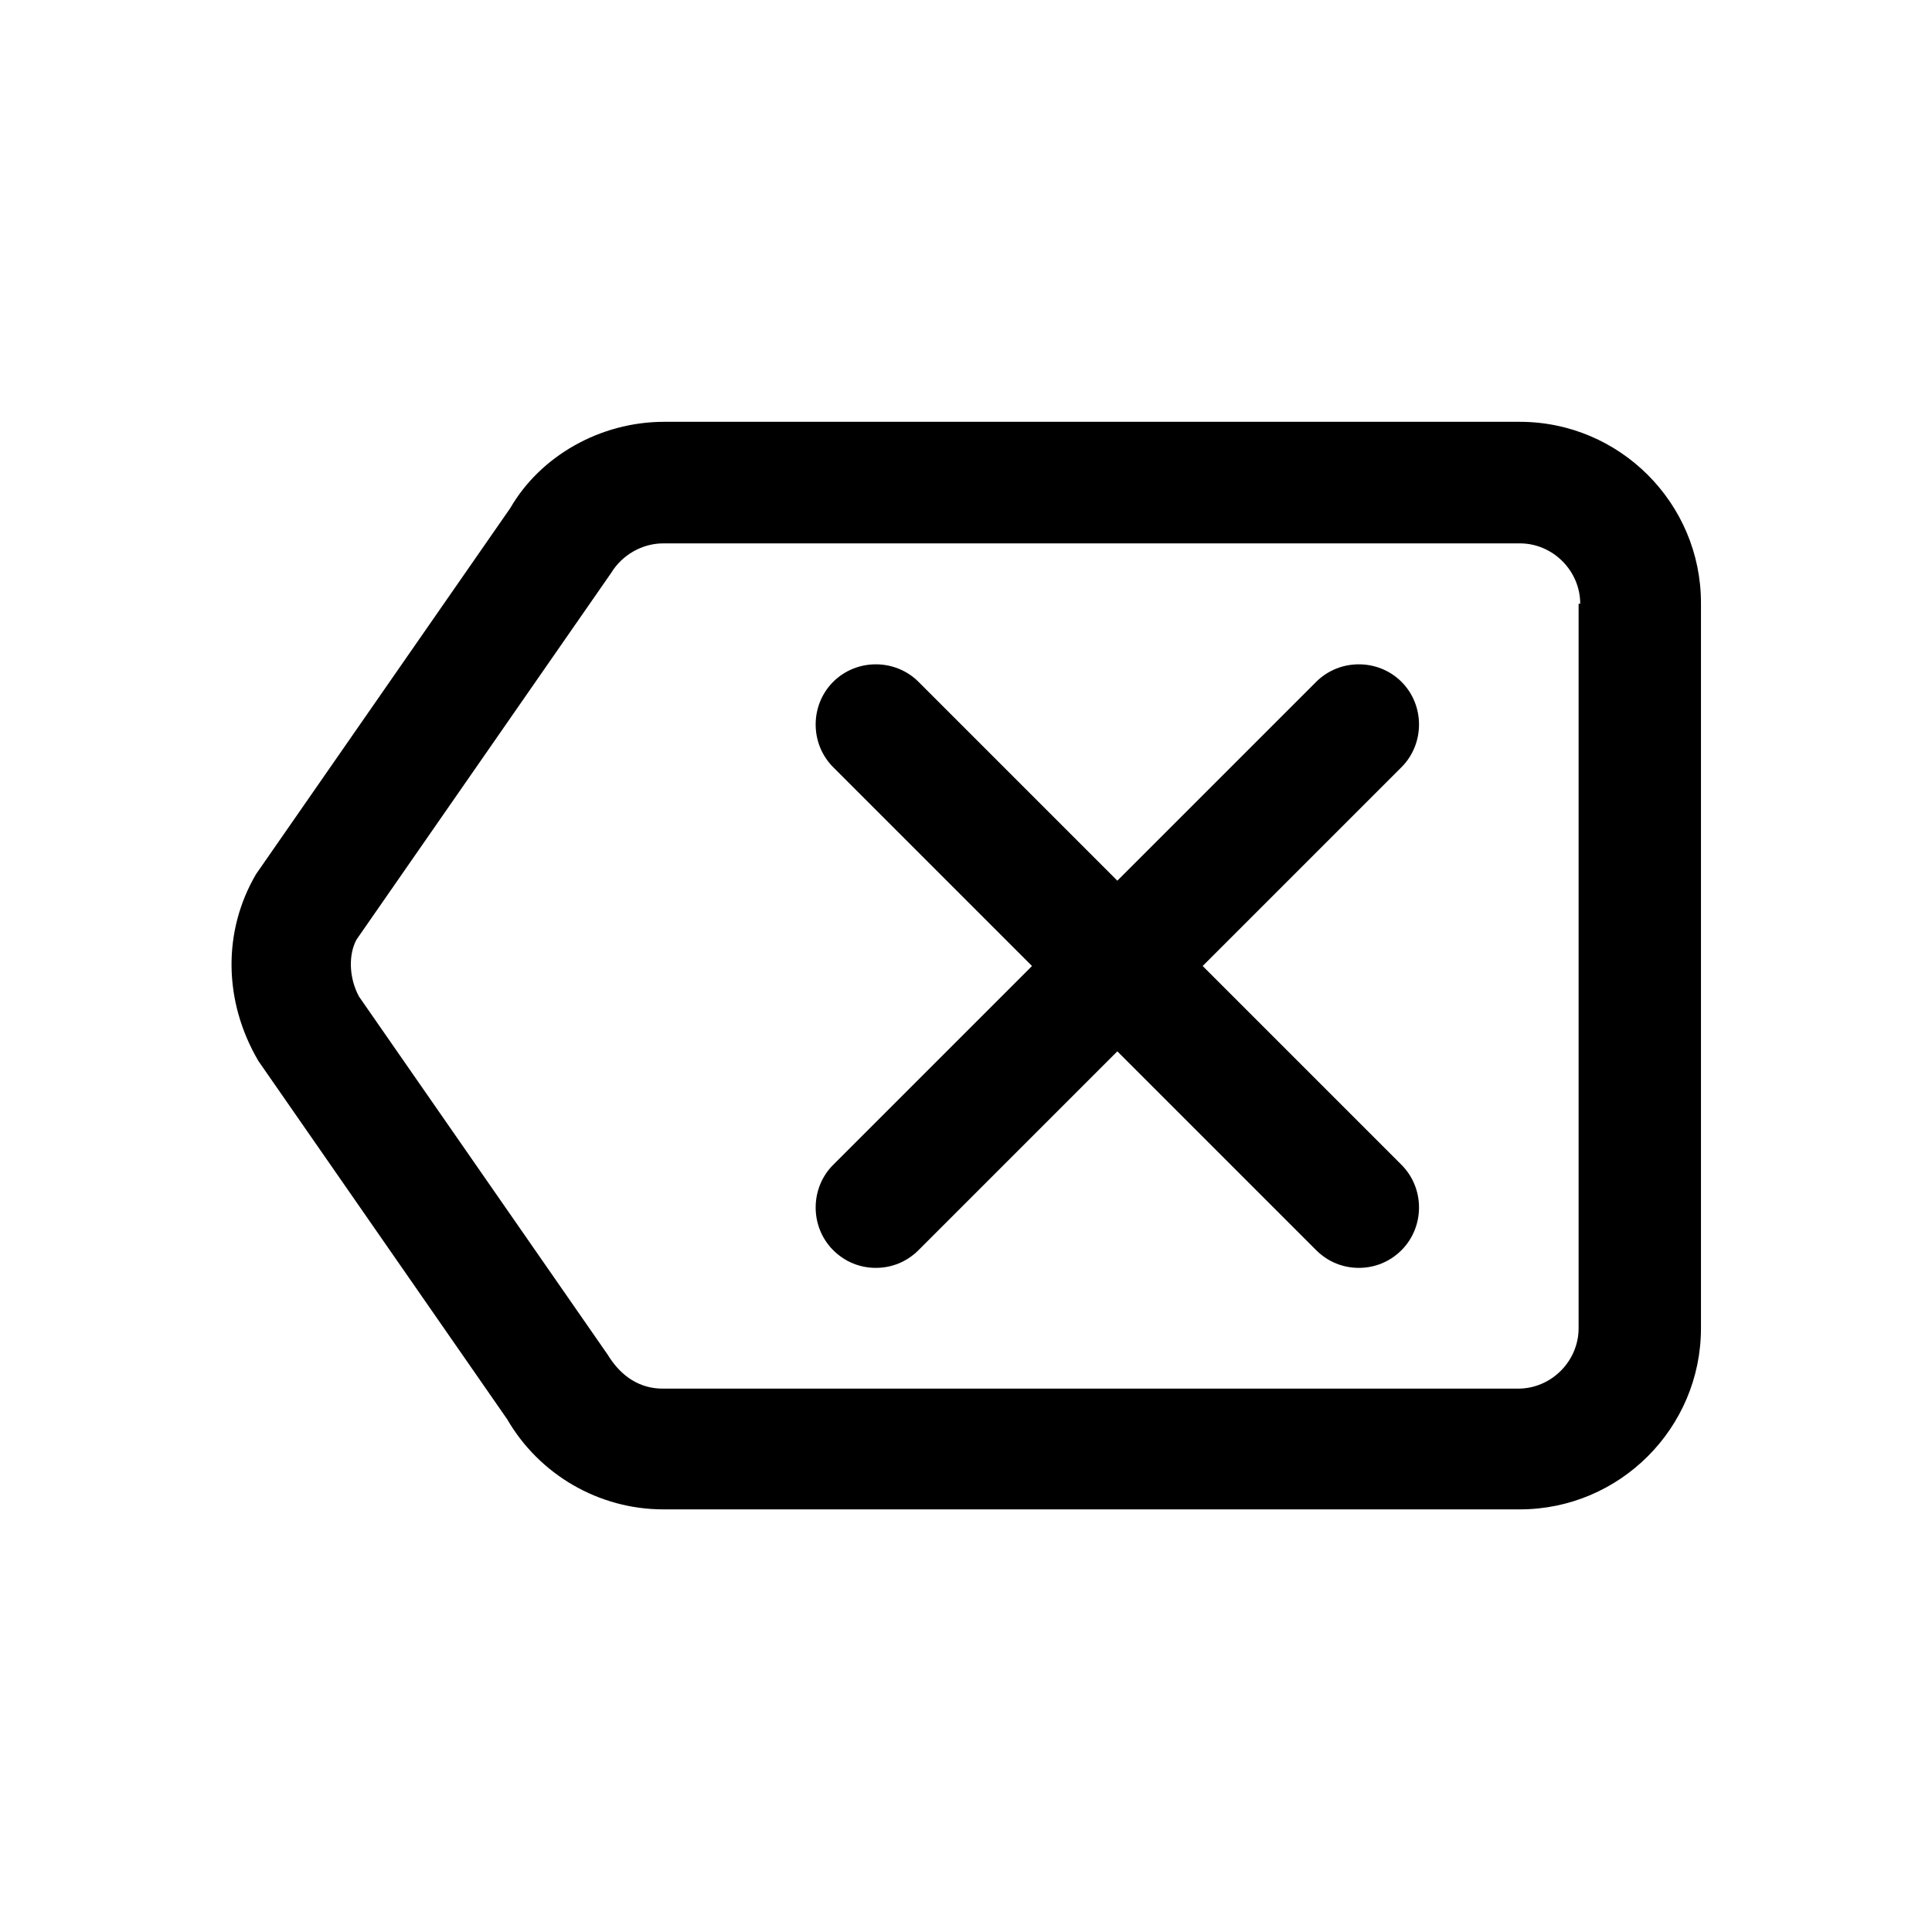
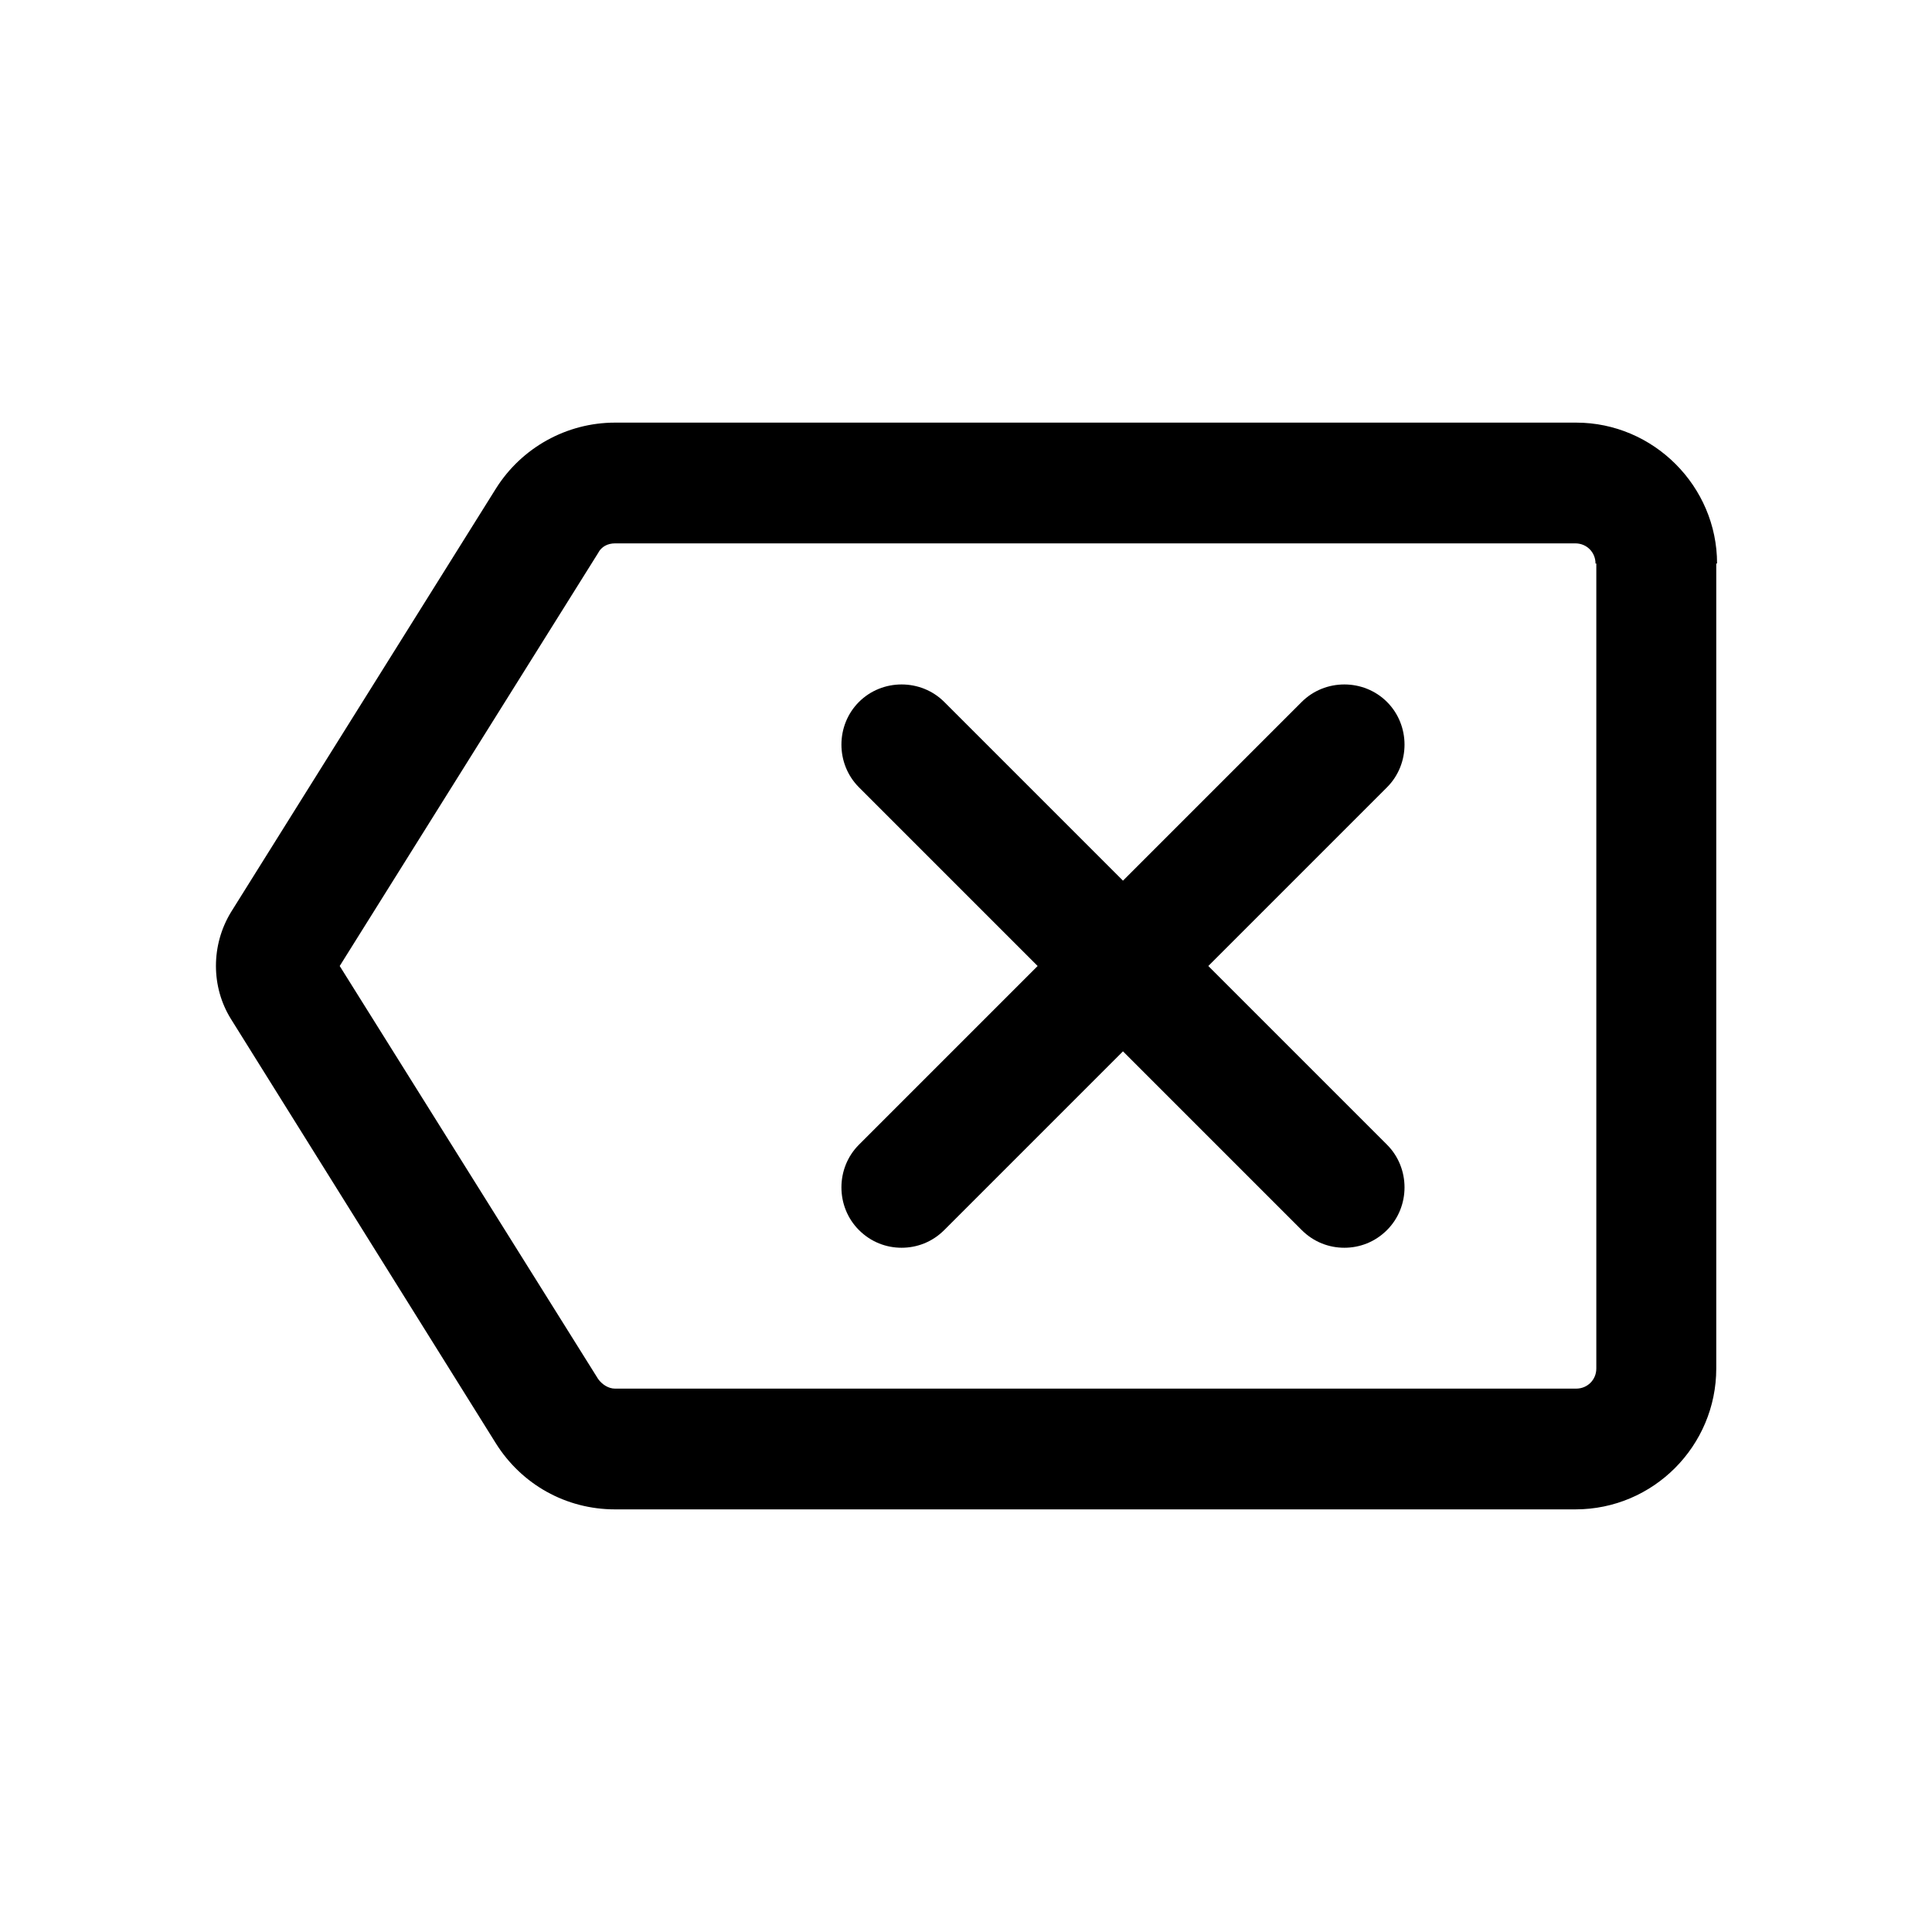
<svg xmlns="http://www.w3.org/2000/svg" id="delete-left" viewBox="0 0 24 24">
-   <path d="M17.41,9.53l-2.47,2.47,2.47,2.47c.29,.29,.29,.77,0,1.06-.15,.15-.34,.22-.53,.22s-.38-.07-.53-.22l-2.47-2.47-2.47,2.47c-.15,.15-.34,.22-.53,.22s-.38-.07-.53-.22c-.29-.29-.29-.77,0-1.06l2.47-2.47-2.47-2.47c-.29-.29-.29-.77,0-1.06,.29-.29,.77-.29,1.06,0l2.47,2.47,2.47-2.47c.29-.29,.77-.29,1.06,0s.29,.77,0,1.06Zm3.72-2.03v9c0,1.24-1.01,2.25-2.25,2.25H8.24c-.8,0-1.54-.43-1.94-1.12l-3.09-4.45c-.44-.75-.44-1.62-.03-2.32l3.16-4.55c.37-.64,1.11-1.07,1.91-1.07h10.63c1.24,0,2.25,1.01,2.25,2.25Zm-1.5,0c0-.41-.34-.75-.75-.75H8.24c-.26,0-.51,.14-.65,.37l-3.16,4.55c-.1,.18-.1,.47,.03,.71l3.09,4.45c.17,.28,.41,.42,.68,.42h10.63c.41,0,.75-.34,.75-.75V7.5Z" />
+   <path d="M17.23,9.78l-2.22,2.22,2.22,2.22c.29,.29,.29,.77,0,1.06-.15,.15-.34,.22-.53,.22s-.38-.07-.53-.22l-2.22-2.22-2.22,2.22c-.15,.15-.34,.22-.53,.22s-.38-.07-.53-.22c-.29-.29-.29-.77,0-1.06l2.22-2.22-2.22-2.22c-.29-.29-.29-.77,0-1.06s.77-.29,1.06,0l2.22,2.22,2.22-2.22c.29-.29,.77-.29,1.06,0s.29,.77,0,1.06Zm4.09-2.78v10c0,.96-.78,1.75-1.75,1.75H7.64c-.61,0-1.16-.31-1.48-.82l-3.29-5.27c-.25-.4-.25-.92,0-1.33l3.29-5.26c.32-.51,.88-.82,1.48-.82h11.94c.96,0,1.75,.79,1.75,1.75Zm-1.5,0c0-.14-.11-.25-.25-.25H7.64c-.09,0-.17,.04-.21,.12l-3.21,5.13,3.21,5.13c.05,.07,.13,.12,.21,.12h11.94c.14,0,.25-.11,.25-.25V7Z" />
</svg>
